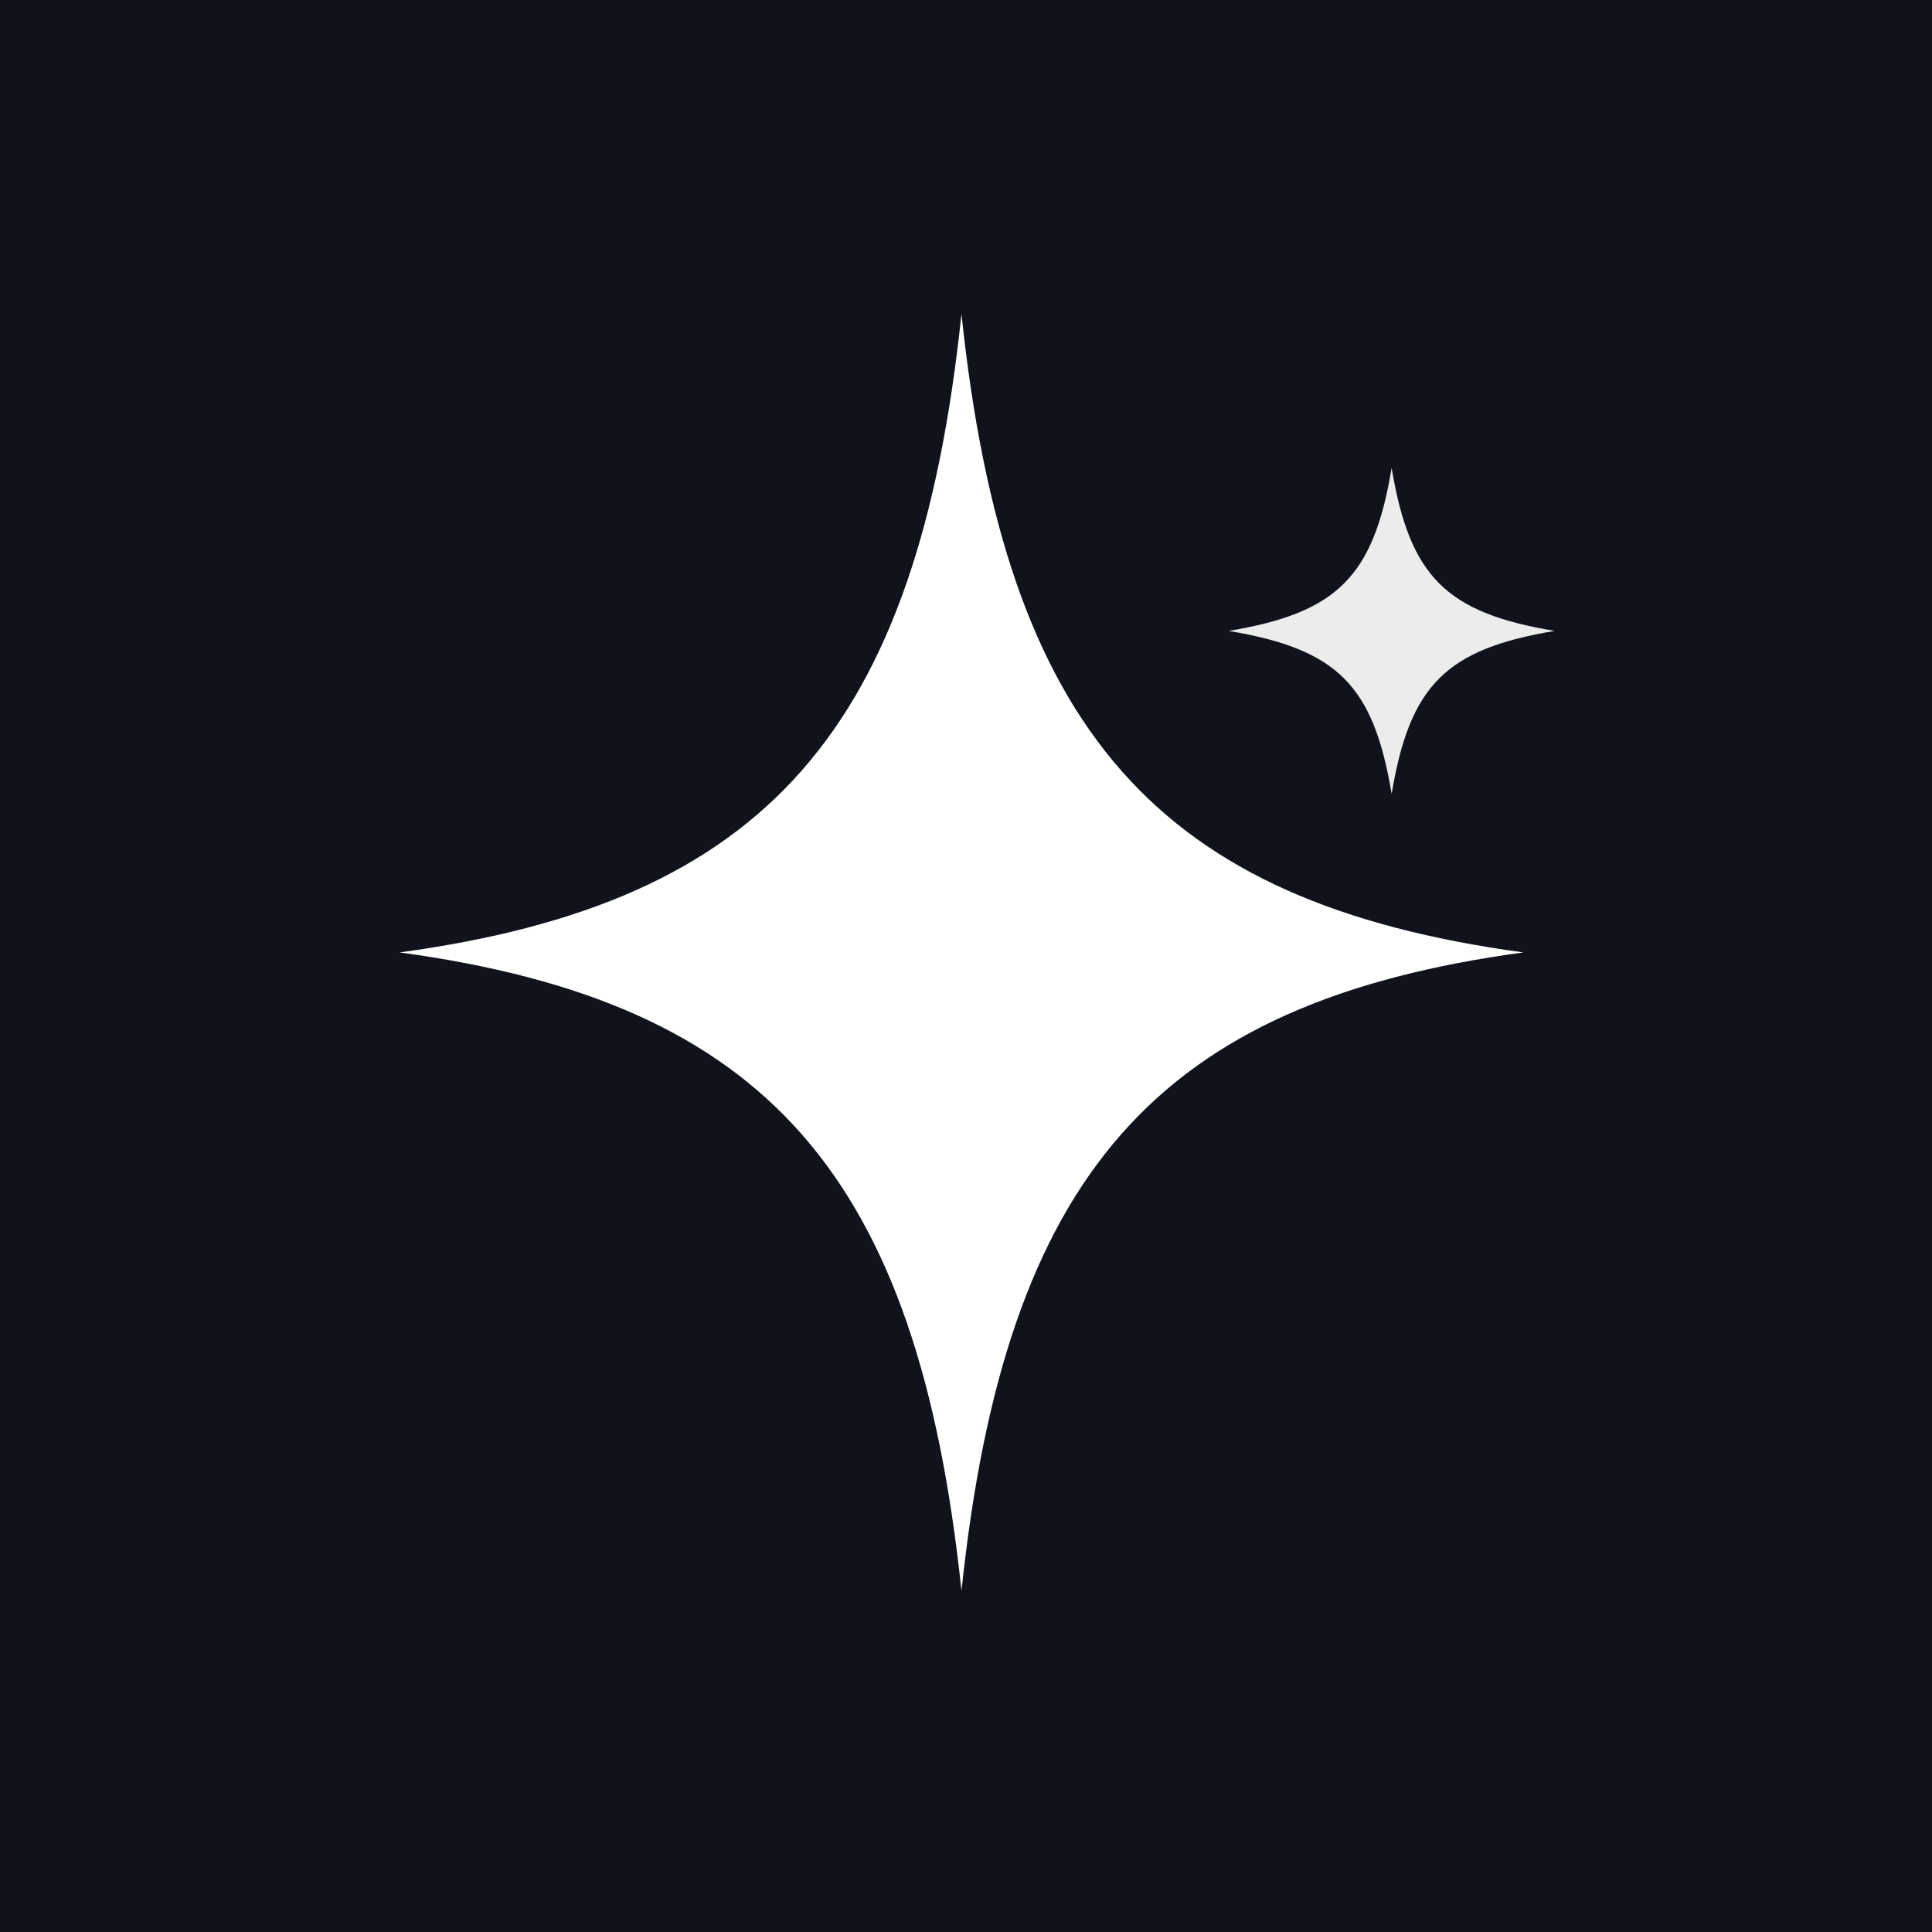
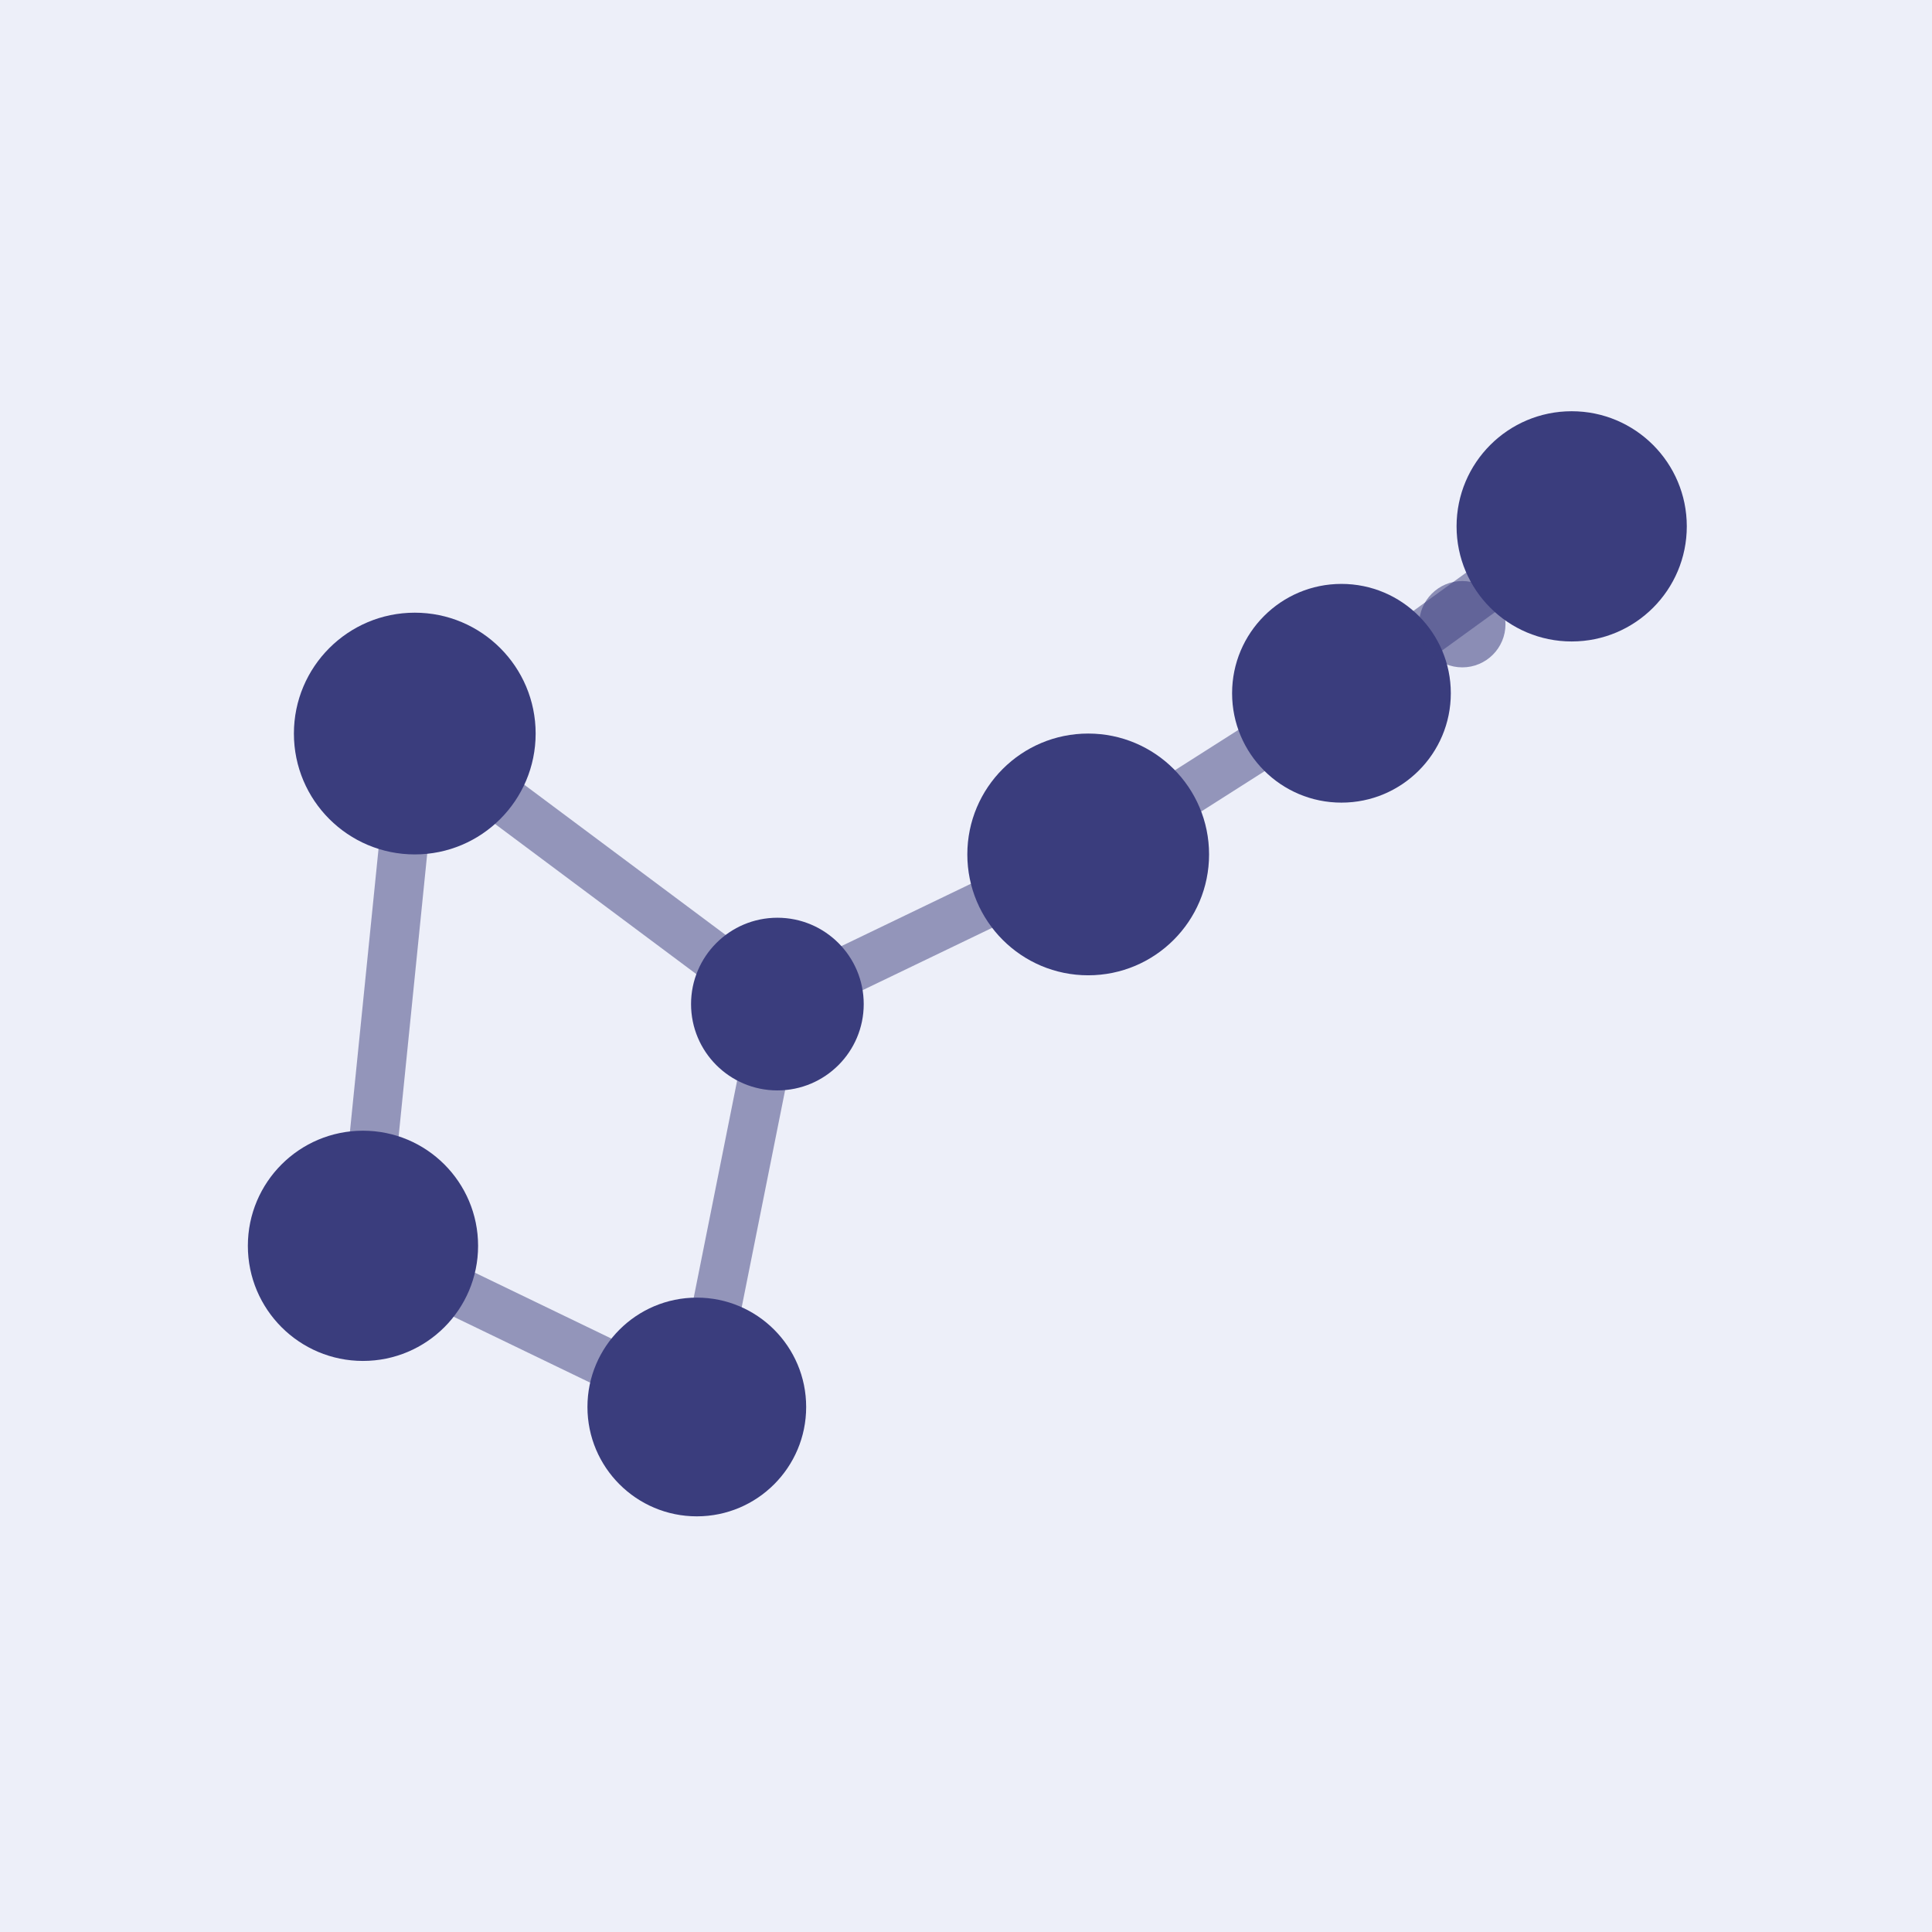
<svg xmlns="http://www.w3.org/2000/svg" viewBox="0 0 180 180" width="180" height="180">
-   <rect width="180" height="180" fill="#10131B" />
-   <g transform="translate(22.5 22.5) scale(4.21875)" fill="#FFFFFF">
-     <g transform="translate(15.9 16) scale(0.88 1) translate(-15.9 -16)">
-       <path d="M15.9 1.6C17 10.8 20.8 14.6 30 15.7 20.8 16.8 17 20.6 15.9 29.8 14.8 20.6 11 16.8 1.8 15.7 11 14.6 14.8 10.8 15.9 1.6Z" />
+   <rect width="180" height="180" fill="#EDEFF9" />
+   <g transform="translate(24 24) scale(4.125)" color="#3A3D7D">
+     <g transform="translate(-7.5 2.3) scale(1.3)" fill="currentColor">
+       <g stroke="currentColor" stroke-opacity=".5" stroke-width=".85" fill="none" stroke-linecap="round">
+         <path d="M8.5 6.5 7.6 15.4 13.4 18.2 14.8 11.2Z" />
+         <path d="M14.8 11.2 20.2 8.6 24.6 5.8 28.6 2.9" />
+       </g>
+       <circle cx="8.5" cy="6.5" r="2.1" />
+       <circle cx="7.6" cy="15.4" r="2" />
+       <circle cx="13.4" cy="18.2" r="1.9" />
+       <circle cx="14.8" cy="11.2" r="1.5" />
+       <circle cx="20.2" cy="8.6" r="2.1" />
+       <circle cx="24.6" cy="5.8" r="1.9" />
+       <circle cx="28.6" cy="2.9" r="2" />
+       <circle cx="26.7" cy="4.6" r=".75" opacity=".55" />
    </g>
-     <path opacity=".92" d="M25.4 5C25.8 7.4 26.6 8.2 29 8.6 26.6 9 25.8 9.8 25.4 12.2 25 9.8 24.2 9 21.8 8.6 24.2 8.2 25 7.4 25.4 5Z" />
  </g>
</svg>
